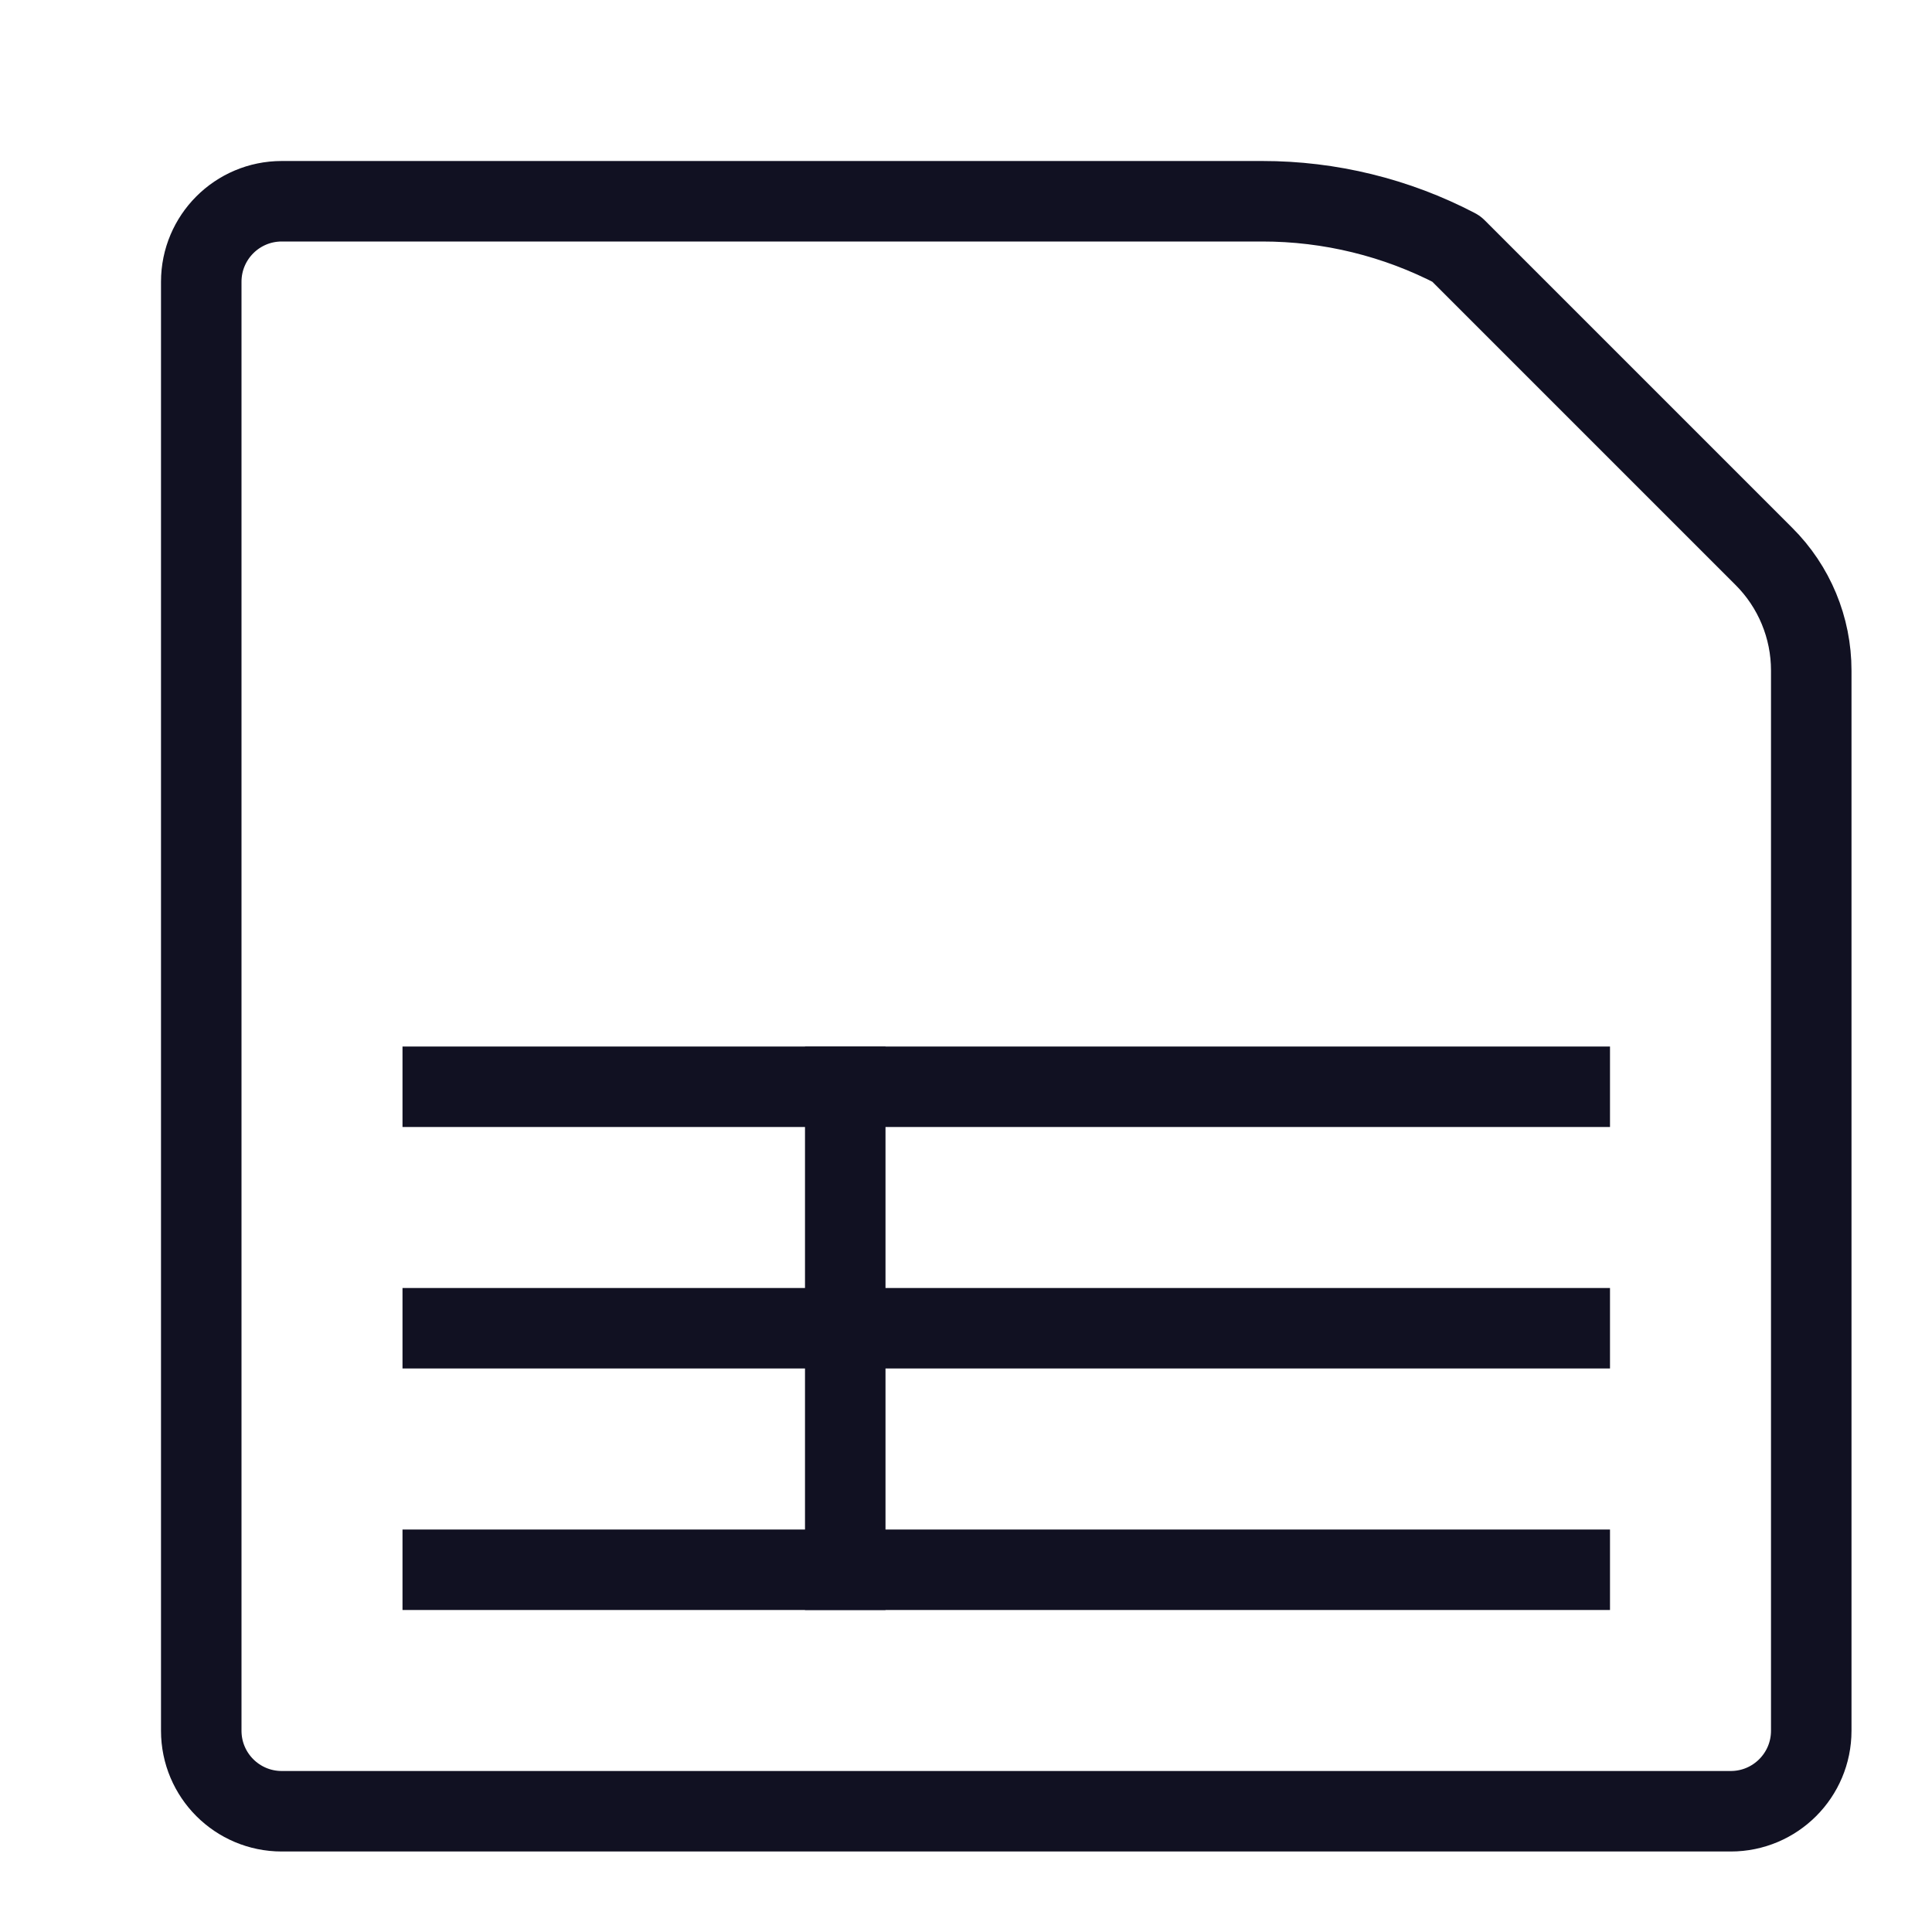
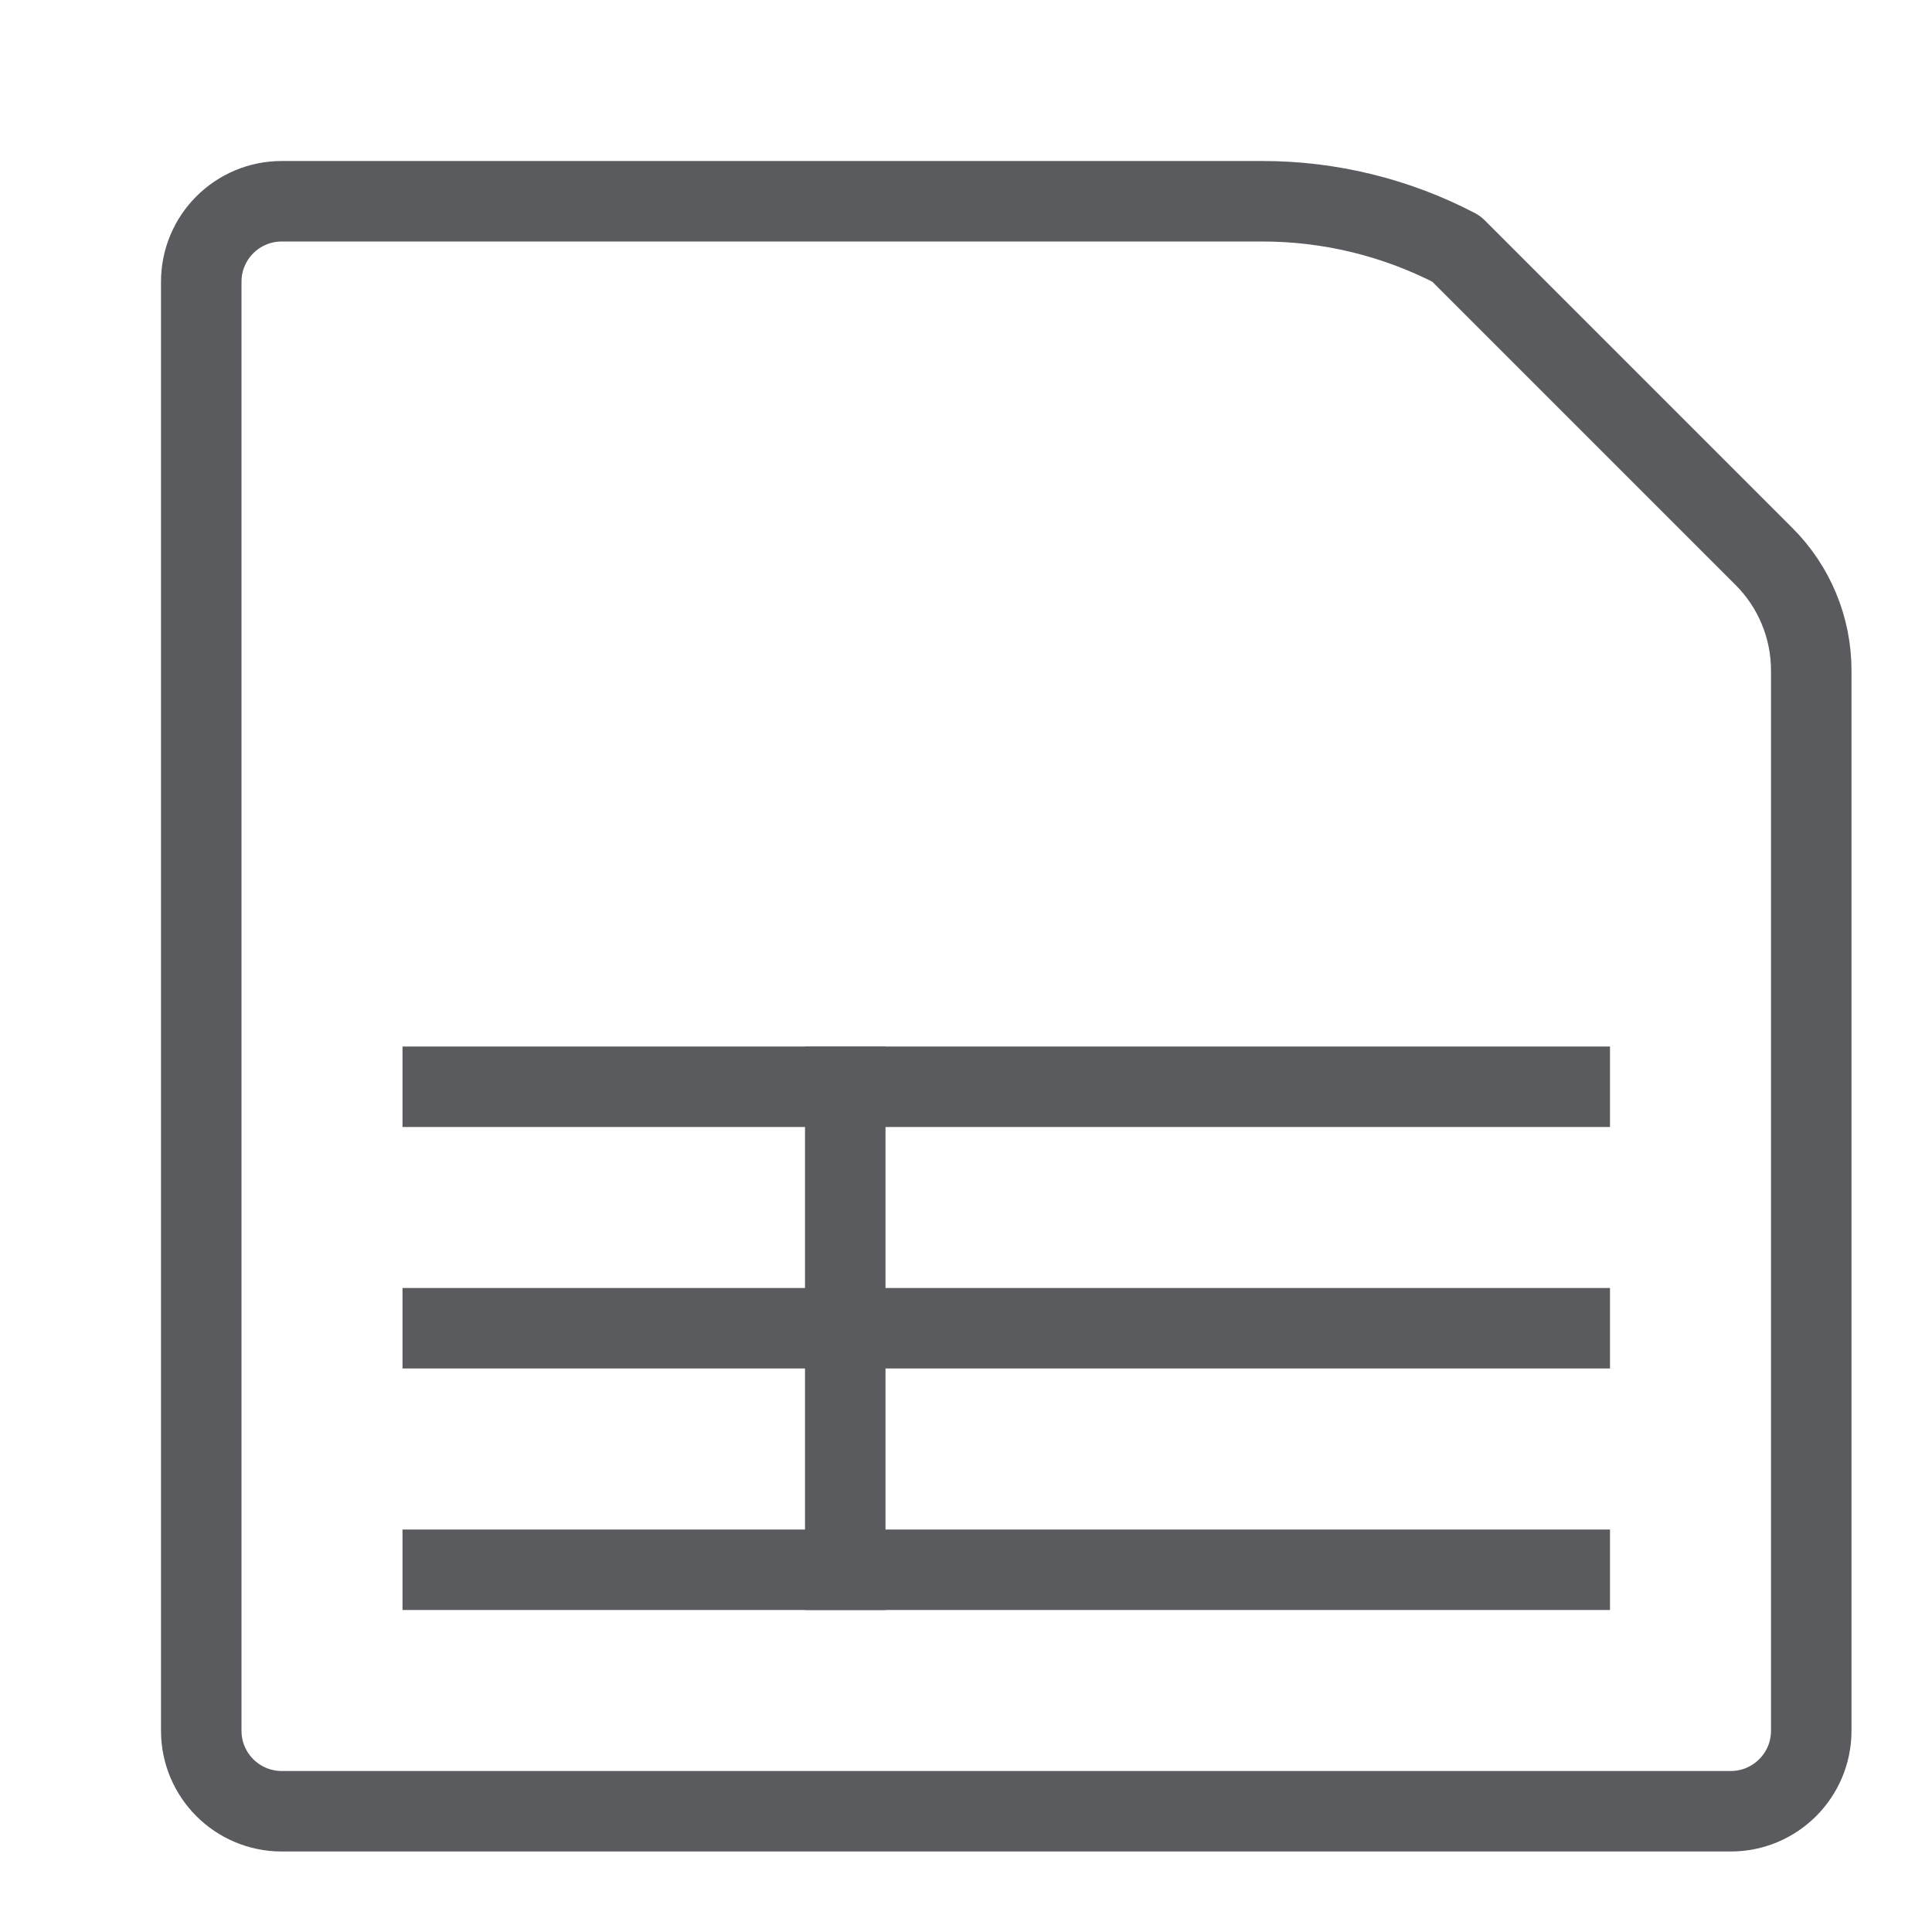
<svg xmlns="http://www.w3.org/2000/svg" id="Layer_1" data-name="Layer 1" viewBox="0 0 24 24">
-   <path d="M21.91,6.91,18.09,3.09a5.2,5.2,0,0,0-2.41-.59H3.5a1,1,0,0,0-1,1v18a1,1,0,0,0,1,1h18a1,1,0,0,0,1-1V8.33A2,2,0,0,0,21.91,6.91Z" style="fill:none;stroke:#112;stroke-linecap:square;stroke-linejoin:round" />
-   <line x1="19.5" y1="19.5" x2="5.5" y2="19.5" style="fill:none;stroke:#112;stroke-linecap:square;stroke-linejoin:round" />
-   <line x1="19.5" y1="16.5" x2="5.5" y2="16.5" style="fill:none;stroke:#112;stroke-linecap:square;stroke-linejoin:round" />
-   <line x1="19.5" y1="13.5" x2="5.5" y2="13.5" style="fill:none;stroke:#112;stroke-linecap:square;stroke-linejoin:round" />
-   <line x1="10.5" y1="13.5" x2="10.5" y2="19.5" style="fill:none;stroke:#112;stroke-linecap:square;stroke-linejoin:round" />
+   <path d="M21.91,6.91,18.09,3.09a5.2,5.2,0,0,0-2.41-.59H3.5a1,1,0,0,0-1,1v18a1,1,0,0,0,1,1h18a1,1,0,0,0,1-1V8.33A2,2,0,0,0,21.91,6.91Z" style="fill:none;stroke:#5a5b5e;stroke-linecap:square;stroke-linejoin:round" />
+   <line x1="19.5" y1="19.5" x2="5.5" y2="19.5" style="fill:none;stroke:#5a5b5e;stroke-linecap:square;stroke-linejoin:round" />
+   <line x1="19.5" y1="16.5" x2="5.5" y2="16.5" style="fill:none;stroke:#5a5b5e;stroke-linecap:square;stroke-linejoin:round" />
+   <line x1="19.5" y1="13.5" x2="5.5" y2="13.5" style="fill:none;stroke:#5a5b5e;stroke-linecap:square;stroke-linejoin:round" />
+   <line x1="10.5" y1="13.5" x2="10.5" y2="19.5" style="fill:none;stroke:#5a5b5e;stroke-linecap:square;stroke-linejoin:round" />
</svg>
